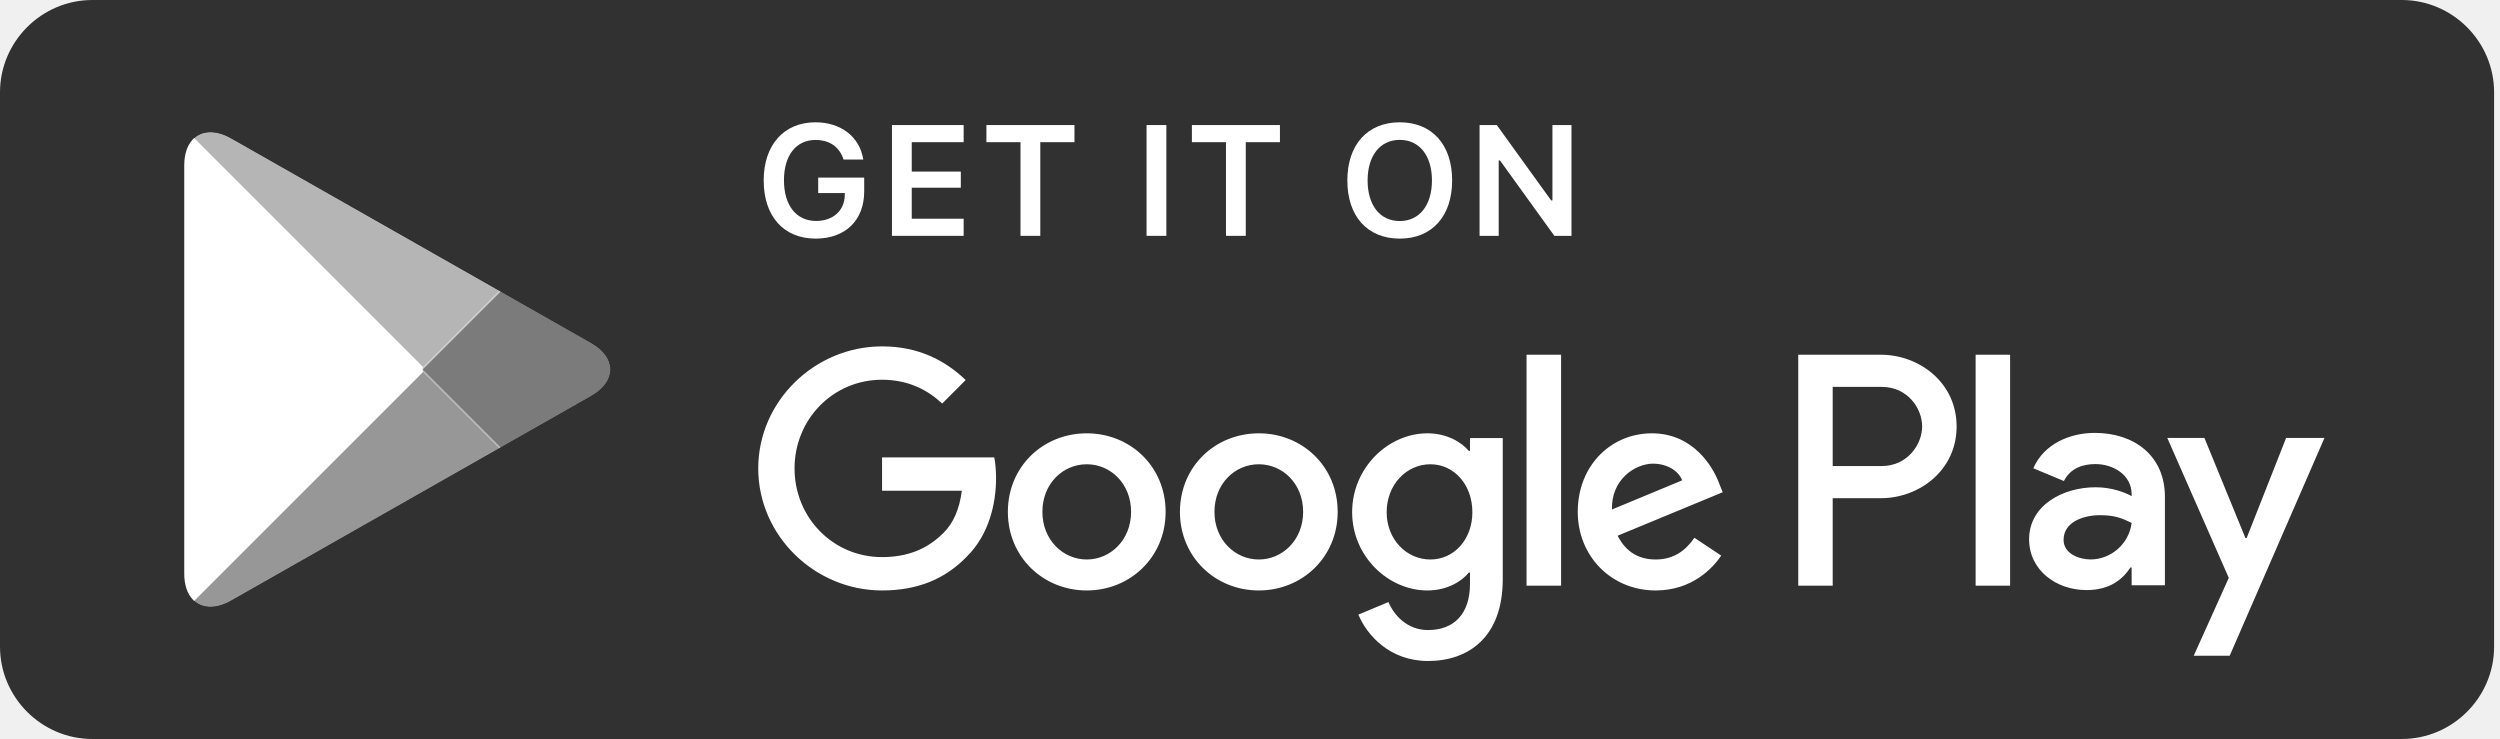
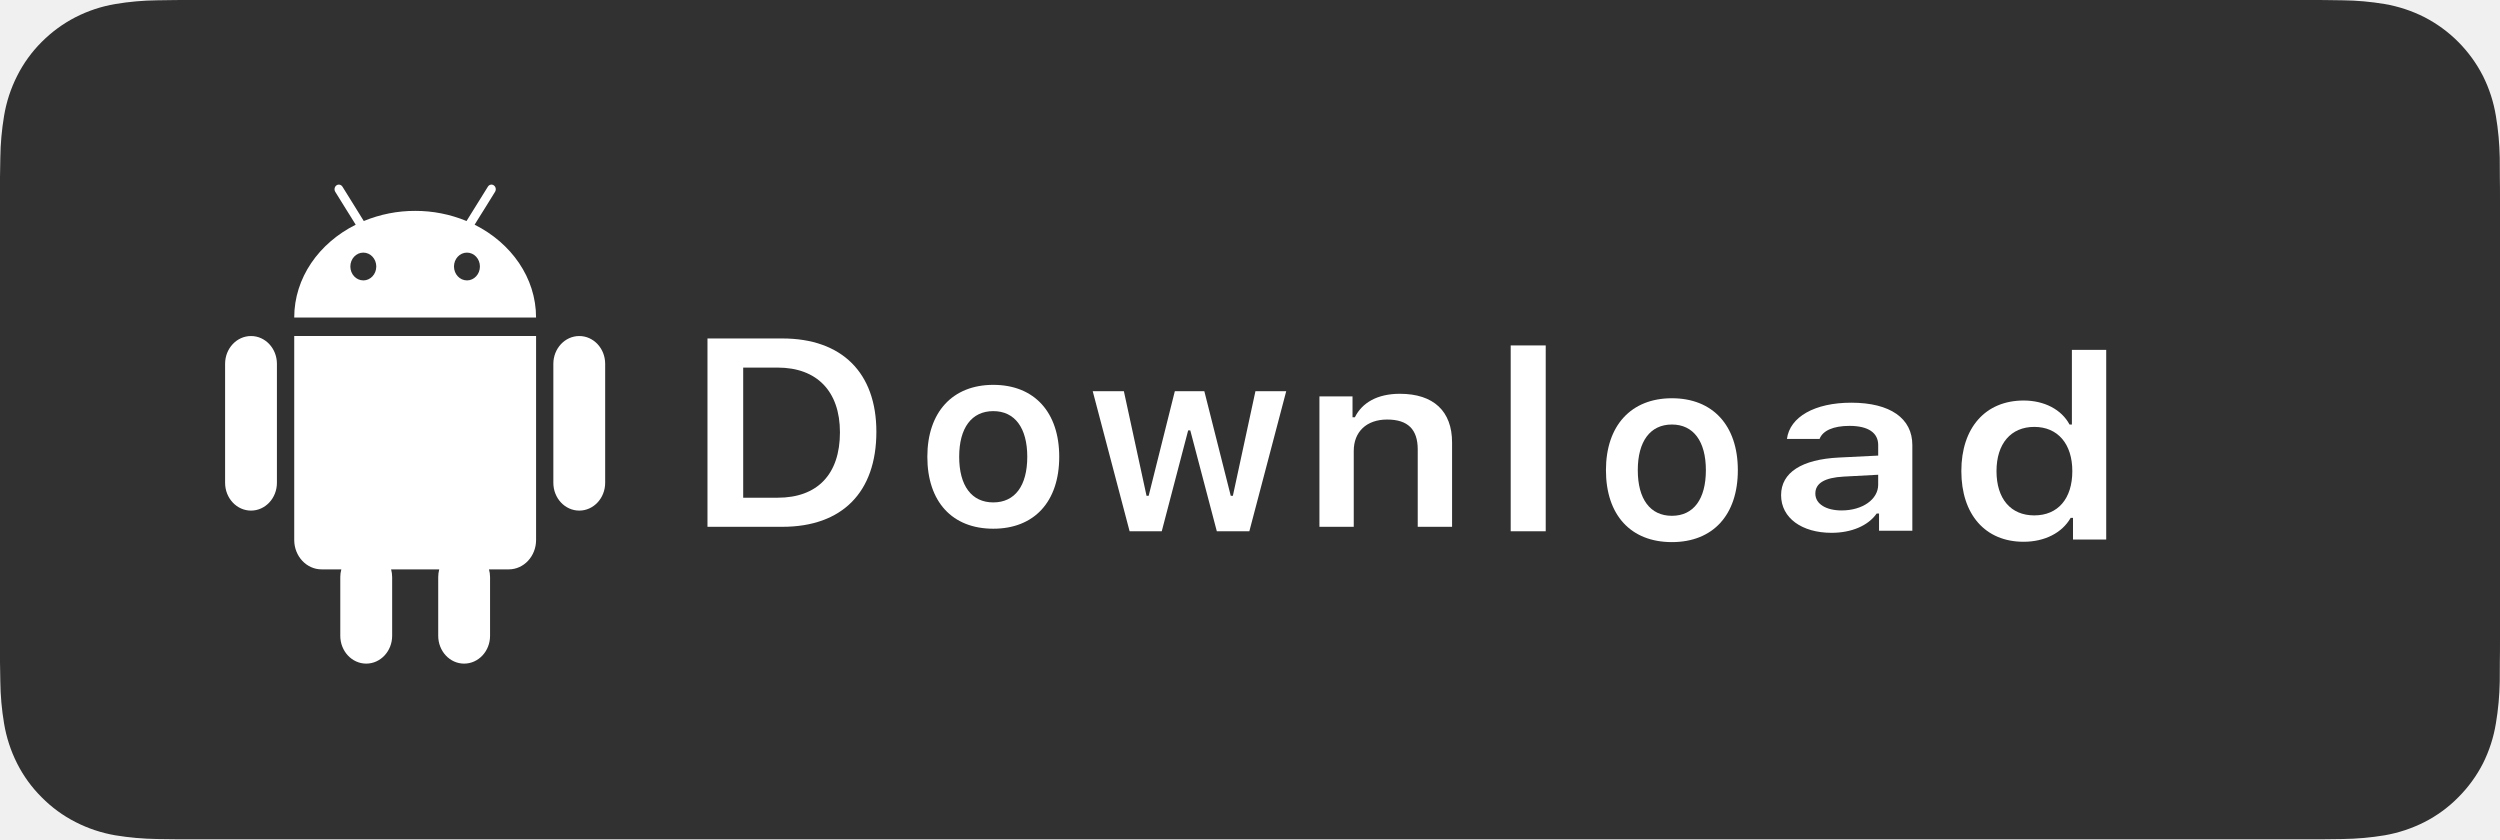
- <svg xmlns="http://www.w3.org/2000/svg" width="159" height="47" viewBox="0 0 159 47" fill="none">
-   <path fill-rule="evenodd" clip-rule="evenodd" d="M152.75 47H5.875C2.644 47 0 44.356 0 41.125V5.875C0 2.644 2.644 0 5.875 0H152.75C155.981 0 158.625 2.644 158.625 5.875V41.125C158.625 44.356 155.981 47 152.75 47Z" fill="#313131" />
-   <path d="M54.963 12.178V11.294H52.038V12.28H53.732L53.727 12.427C53.708 13.398 52.976 14.053 51.901 14.053C50.647 14.053 49.86 13.066 49.86 11.465C49.86 9.883 50.632 8.901 51.862 8.901C52.766 8.901 53.395 9.346 53.649 10.146H54.904C54.68 8.706 53.488 7.778 51.862 7.778C49.855 7.778 48.571 9.219 48.571 11.475C48.571 13.76 49.841 15.176 51.882 15.176C53.762 15.176 54.963 14.009 54.963 12.178Z" fill="white" />
-   <path d="M61.288 13.911H57.987V11.938H61.108V10.913H57.987V9.043H61.288V7.954H56.728V15H61.288V13.911Z" fill="white" />
-   <path d="M66.163 15V9.043H68.336V7.954H62.736V9.043H64.904V15H66.163Z" fill="white" />
-   <path d="M74.18 15V7.954H72.921V15H74.18Z" fill="white" />
-   <path d="M79.231 15V9.043H81.404V7.954H75.804V9.043H77.972V15H79.231Z" fill="white" />
-   <path d="M89.026 7.778C86.98 7.778 85.691 9.199 85.691 11.475C85.691 13.75 86.96 15.176 89.026 15.176C91.081 15.176 92.356 13.745 92.356 11.475C92.356 9.199 91.077 7.778 89.026 7.778ZM89.026 8.896C90.276 8.896 91.072 9.897 91.072 11.475C91.072 13.047 90.281 14.058 89.026 14.058C87.756 14.058 86.98 13.047 86.98 11.475C86.98 9.897 87.776 8.896 89.026 8.896Z" fill="white" />
-   <path d="M95.317 15V10.205H95.4L98.857 15H99.946V7.954H98.735V12.744H98.652L95.195 7.954H94.101V15H95.317Z" fill="white" />
-   <path fill-rule="evenodd" clip-rule="evenodd" d="M125.65 37.25H127.842V22.561H125.65V37.25ZM145.398 27.852L142.885 34.221H142.81L140.201 27.852H137.839L141.751 36.753L139.521 41.705H141.808L147.836 27.852H145.398ZM132.964 35.581C132.245 35.581 131.244 35.223 131.244 34.335C131.244 33.201 132.492 32.766 133.568 32.766C134.533 32.766 134.985 32.974 135.572 33.257C135.401 34.618 134.23 35.581 132.964 35.581ZM133.229 27.532C131.641 27.532 129.997 28.231 129.317 29.781L131.263 30.593C131.679 29.781 132.453 29.515 133.266 29.515C134.4 29.515 135.553 30.195 135.572 31.406V31.556C135.174 31.329 134.325 30.99 133.285 30.99C131.188 30.99 129.051 32.142 129.051 34.296C129.051 36.262 130.772 37.529 132.699 37.529C134.173 37.529 134.985 36.867 135.496 36.092H135.572V37.225H137.688V31.595C137.688 28.986 135.742 27.532 133.229 27.532ZM119.678 29.641H116.56V24.606H119.678C121.318 24.606 122.248 25.963 122.248 27.123C122.248 28.261 121.318 29.641 119.678 29.641ZM119.622 22.561H114.369V37.25H116.56V31.685H119.622C122.052 31.685 124.441 29.925 124.441 27.123C124.441 24.32 122.052 22.561 119.622 22.561ZM90.974 35.584C89.46 35.584 88.192 34.316 88.192 32.575C88.192 30.815 89.46 29.527 90.974 29.527C92.47 29.527 93.643 30.815 93.643 32.575C93.643 34.316 92.47 35.584 90.974 35.584ZM93.491 28.675H93.416C92.924 28.089 91.978 27.559 90.785 27.559C88.286 27.559 85.996 29.753 85.996 32.575C85.996 35.376 88.286 37.553 90.785 37.553C91.978 37.553 92.924 37.023 93.416 36.417H93.491V37.136C93.491 39.049 92.47 40.071 90.823 40.071C89.479 40.071 88.645 39.105 88.305 38.291L86.393 39.087C86.942 40.412 88.4 42.039 90.823 42.039C93.397 42.039 95.575 40.525 95.575 36.834V27.861H93.491V28.675ZM97.089 37.25H99.285V22.56H97.089V37.25ZM102.521 32.404C102.465 30.474 104.017 29.489 105.133 29.489C106.005 29.489 106.743 29.924 106.988 30.549L102.521 32.404ZM109.336 30.738C108.92 29.622 107.651 27.559 105.058 27.559C102.484 27.559 100.345 29.583 100.345 32.556C100.345 35.357 102.465 37.553 105.304 37.553C107.595 37.553 108.92 36.153 109.469 35.338L107.765 34.202C107.198 35.035 106.421 35.584 105.304 35.584C104.187 35.584 103.392 35.073 102.881 34.071L109.563 31.307L109.336 30.738ZM56.099 29.092V31.212H61.172C61.02 32.404 60.623 33.275 60.018 33.881C59.279 34.619 58.124 35.432 56.099 35.432C52.976 35.432 50.533 32.916 50.533 29.792C50.533 26.668 52.976 24.151 56.099 24.151C57.784 24.151 59.014 24.814 59.923 25.666L61.418 24.17C60.149 22.959 58.466 22.03 56.099 22.03C51.821 22.03 48.224 25.514 48.224 29.792C48.224 34.071 51.821 37.553 56.099 37.553C58.408 37.553 60.149 36.797 61.512 35.376C62.913 33.975 63.349 32.007 63.349 30.416C63.349 29.924 63.311 29.47 63.235 29.092H56.099ZM69.117 35.584C67.603 35.584 66.296 34.335 66.296 32.556C66.296 30.757 67.603 29.527 69.117 29.527C70.63 29.527 71.937 30.757 71.937 32.556C71.937 34.335 70.63 35.584 69.117 35.584ZM69.117 27.559C66.352 27.559 64.1 29.66 64.1 32.556C64.1 35.432 66.352 37.553 69.117 37.553C71.881 37.553 74.133 35.432 74.133 32.556C74.133 29.66 71.881 27.559 69.117 27.559ZM80.06 35.584C78.545 35.584 77.239 34.335 77.239 32.556C77.239 30.757 78.545 29.527 80.06 29.527C81.574 29.527 82.88 30.757 82.88 32.556C82.88 34.335 81.574 35.584 80.06 35.584ZM80.06 27.559C77.296 27.559 75.044 29.66 75.044 32.556C75.044 35.432 77.296 37.553 80.06 37.553C82.823 37.553 85.076 35.432 85.076 32.556C85.076 29.66 82.823 27.559 80.06 27.559Z" fill="white" />
-   <path fill-rule="evenodd" clip-rule="evenodd" d="M12.261 8.868C11.919 9.23 11.718 9.79 11.718 10.517V36.483C11.718 37.21 11.919 37.77 12.261 38.132L12.348 38.217L26.893 23.672V23.328L12.348 8.783L12.261 8.868Z" fill="white" />
-   <mask id="mask0" mask-type="alpha" maskUnits="userSpaceOnUse" x="26" y="18" width="13" height="11">
-     <path d="M31.74 28.522L26.893 23.672V23.328L31.743 18.479L37.596 21.805C39.237 22.737 39.237 24.263 37.596 25.194L31.852 28.459L31.74 28.522Z" fill="#7B7F7E" fill-opacity="0.6" />
-   </mask>
-   <g mask="url(#mask0)">
-     <path fill-rule="evenodd" clip-rule="evenodd" d="M31.74 28.522L26.893 23.672V23.328L31.743 18.479L37.596 21.805C39.237 22.737 39.237 24.263 37.596 25.194L31.852 28.459L31.74 28.522Z" fill="white" fill-opacity="0.6" />
-   </g>
-   <mask id="mask1" mask-type="alpha" maskUnits="userSpaceOnUse" x="12" y="23" width="20" height="16">
-     <path d="M31.852 28.459L26.893 23.5L12.261 38.132C12.803 38.705 13.696 38.775 14.702 38.204L31.852 28.459Z" fill="#7B7F7E" fill-opacity="0.7" />
-   </mask>
-   <g mask="url(#mask1)">
-     <path fill-rule="evenodd" clip-rule="evenodd" d="M31.852 28.459L26.893 23.5L12.261 38.132C12.803 38.705 13.696 38.775 14.702 38.204L31.852 28.459Z" fill="white" fill-opacity="0.7" />
-   </g>
-   <mask id="mask2" mask-type="alpha" maskUnits="userSpaceOnUse" x="12" y="8" width="20" height="16">
-     <path d="M31.852 18.542L14.702 8.796C13.696 8.225 12.803 8.296 12.261 8.868L26.893 23.5L31.852 18.542Z" fill="#7B7F7E" fill-opacity="0.8" />
-   </mask>
-   <g mask="url(#mask2)">
-     <path fill-rule="evenodd" clip-rule="evenodd" d="M31.852 18.542L14.702 8.796C13.696 8.225 12.803 8.296 12.261 8.868L26.893 23.5L31.852 18.542Z" fill="white" fill-opacity="0.8" />
+ <svg xmlns="http://www.w3.org/2000/svg" width="140" height="47">
+   <path id="svg_1" fill="#313131" d="m128.851,0l-117.696,0c-0.429,0 -0.853,0 -1.281,0.002c-0.358,0.002 -0.714,0.009 -1.075,0.015c-0.786,0.009 -1.569,0.079 -2.344,0.208c-0.774,0.132 -1.524,0.38 -2.224,0.737c-0.699,0.36 -1.338,0.827 -1.894,1.385c-0.558,0.556 -1.024,1.2 -1.378,1.905c-0.356,0.704 -0.602,1.458 -0.731,2.236c-0.13,0.777 -0.2,1.564 -0.21,2.352c-0.011,0.36 -0.012,0.722 -0.018,1.082l0,27.159c0.006,0.365 0.007,0.718 0.018,1.083c0.009,0.788 0.079,1.575 0.21,2.352c0.129,0.779 0.375,1.534 0.731,2.238c0.354,0.703 0.82,1.343 1.378,1.897c0.553,0.56 1.193,1.028 1.894,1.385c0.7,0.358 1.45,0.608 2.224,0.741c0.775,0.128 1.559,0.197 2.344,0.208c0.362,0.008 0.717,0.013 1.075,0.013c0.428,0.002 0.852,0.002 1.281,0.002l117.696,0c0.421,0 0.848,0 1.268,-0.002c0.357,0 0.723,-0.005 1.079,-0.013c0.784,-0.01 1.566,-0.079 2.34,-0.208c0.777,-0.135 1.529,-0.385 2.232,-0.741c0.701,-0.357 1.34,-0.825 1.892,-1.385c0.557,-0.555 1.024,-1.196 1.383,-1.897c0.353,-0.705 0.597,-1.459 0.724,-2.238c0.131,-0.777 0.203,-1.564 0.217,-2.352c0.005,-0.365 0.005,-0.718 0.005,-1.083c0.009,-0.427 0.009,-0.851 0.009,-1.285l0,-24.591c0,-0.43 0,-0.857 -0.009,-1.283c0,-0.36 0,-0.722 -0.005,-1.082c-0.014,-0.788 -0.086,-1.575 -0.217,-2.352c-0.127,-0.778 -0.371,-1.532 -0.724,-2.236c-0.722,-1.413 -1.867,-2.564 -3.275,-3.29c-0.703,-0.356 -1.456,-0.604 -2.232,-0.737c-0.774,-0.13 -1.556,-0.199 -2.34,-0.208c-0.356,-0.006 -0.722,-0.013 -1.079,-0.015c-0.42,-0.002 -0.847,-0.002 -1.268,-0.002l0,0z" />
+   <path stroke="null" id="svg_4" fill="white" d="m39.619,18.955l0,10.546l4.194,0c3.349,0 5.264,-1.937 5.264,-5.321c0,-3.311 -1.938,-5.226 -5.264,-5.226l-4.194,0zm2,1.63l1.93,0c2.194,0 3.488,1.323 3.488,3.625c0,2.353 -1.264,3.662 -3.488,3.662l-1.93,0l0,-7.286z" />
+   <path stroke="null" id="svg_6" fill="white" d="m72.027,21.909l-1.723,0l-1.263,5.856l-0.119,0l-1.479,-5.856l-1.653,0l-1.465,5.856l-0.119,0l-1.269,-5.856l-1.744,0l2.065,7.842l1.8,0l1.479,-5.649l0.119,0l1.486,5.649l1.821,0l2.065,-7.842z" />
+   <path stroke="null" id="svg_7" fill="white" d="m73.887,29.501l1.923,0l0,-4.252c0,-1.075 0.721,-1.755 1.869,-1.755c1.171,0 1.714,0.561 1.714,1.675l0,4.332l1.923,0l0,-4.726c0,-1.742 -1.031,-2.723 -2.923,-2.723c-1.264,0 -2.117,0.501 -2.52,1.315l-0.132,0l0,-1.168l-1.853,0l0,7.302z" />
+   <path stroke="null" id="svg_8" fill="white" d="m84.599,29.751l1.961,0l0,-10.407l-1.961,0l0,10.407z" />
+   <path stroke="null" id="svg_10" fill="white" d="m103.134,28.585c-0.858,0 -1.475,-0.353 -1.475,-0.945c0,-0.572 0.507,-0.893 1.592,-0.951l1.927,-0.103l0,0.559c0,0.816 -0.874,1.439 -2.044,1.439zm-0.569,1.253c1.116,0 2.052,-0.398 2.528,-1.08l0.133,0l0,0.964l1.865,0l0,-4.8c0,-1.491 -1.233,-2.371 -3.425,-2.371c-2.029,0 -3.441,0.79 -3.597,2.031l1.826,0c0.179,-0.476 0.788,-0.733 1.677,-0.733c1.046,0 1.607,0.386 1.607,1.073l0,0.591l-2.2,0.109c-2.075,0.103 -3.238,0.835 -3.238,2.108c0,1.285 1.178,2.108 2.824,2.108z" />
+   <path stroke="null" id="svg_11" fill="white" d="m113.322,30.339c1.178,0 2.154,-0.497 2.634,-1.337l0.132,0l0,1.211l1.86,0l0,-10.619l-1.922,0l0,4.179l-0.132,0c-0.449,-0.84 -1.41,-1.344 -2.572,-1.344c-2.138,0 -3.487,1.526 -3.487,3.948c0,2.436 1.34,3.962 3.487,3.962zm0.597,-6.433c1.317,0 2.131,0.952 2.131,2.478c0,1.54 -0.806,2.478 -2.131,2.478c-1.317,0 -2.115,-0.931 -2.115,-2.478c0,-1.54 0.806,-2.478 2.115,-2.478z" />
+   <path stroke="null" id="svg_13" fill="white" d="m55.624,29.608c2.296,0 3.693,-1.515 3.693,-4.028c0,-2.506 -1.404,-4.028 -3.693,-4.028c-2.282,0 -3.693,1.529 -3.693,4.028c0,2.513 1.39,4.028 3.693,4.028zm0,-1.473c-1.215,0 -1.91,-0.934 -1.91,-2.556c0,-1.614 0.695,-2.556 1.91,-2.556c1.208,0 1.903,0.942 1.903,2.556c0,1.621 -0.688,2.556 -1.903,2.556z" />
+   <path stroke="null" id="svg_14" fill="white" d="m93.626,30.358c2.296,0 3.693,-1.515 3.693,-4.028c0,-2.506 -1.404,-4.028 -3.693,-4.028c-2.282,0 -3.693,1.529 -3.693,4.028c0,2.513 1.39,4.028 3.693,4.028zm0,-1.473c-1.215,0 -1.91,-0.934 -1.91,-2.556c0,-1.614 0.695,-2.556 1.91,-2.556c1.208,0 1.903,0.942 1.903,2.556c0,1.621 -0.688,2.556 -1.903,2.556z" />
+   <g transform="matrix(1.216219,0,0,1.341207,13.89101,53.74542) ">
+     <path stroke="null" fill="white" d="m10.079,-28.365c-0.33,0 -0.597,-0.26 -0.597,-0.58c0,-0.321 0.267,-0.58 0.597,-0.58c0.33,0 0.597,0.259 0.597,0.58c0,0.321 -0.267,0.581 -0.597,0.581l0,-0zm-4.772,0c-0.33,0 -0.597,-0.26 -0.597,-0.58c0,-0.321 0.267,-0.58 0.597,-0.58c0.33,0 0.597,0.259 0.597,0.58c0,0.321 -0.267,0.581 -0.597,0.581l0,-0zm5.125,-2.325l0.223,-0.327l0.223,-0.322l0.495,-0.725c0.029,-0.043 0.04,-0.095 0.029,-0.146c-0.011,-0.051 -0.041,-0.095 -0.085,-0.122c-0.091,-0.06 -0.213,-0.036 -0.274,0.054l-0.756,1.102l-0.227,0.332c-0.757,-0.283 -1.558,-0.426 -2.366,-0.423c-0.808,-0.003 -1.609,0.141 -2.366,0.423l-0.226,-0.332l-0.223,-0.326l-0.532,-0.776c-0.063,-0.089 -0.185,-0.113 -0.277,-0.054c-0.043,0.028 -0.074,0.072 -0.084,0.122c-0.011,0.05 -0,0.103 0.029,0.146l0.496,0.725l0.222,0.322l0.223,0.327c-1.688,0.765 -2.83,2.215 -2.83,3.875l11.135,0c0,-1.659 -1.142,-3.109 -2.828,-3.875l-0,0zm-8.221,4.648l-0.085,0l0,8.516c0,0.676 0.564,1.227 1.26,1.227l0.909,0c-0.032,0.104 -0.048,0.213 -0.048,0.322l0,2.452c0,0.641 0.535,1.161 1.194,1.161c0.658,0 1.194,-0.52 1.194,-1.161l0,-2.452c0,-0.113 -0.018,-0.22 -0.048,-0.322l2.216,0c-0.031,0.105 -0.047,0.213 -0.047,0.322l0,2.452c0,0.641 0.534,1.161 1.192,1.161c0.66,0 1.195,-0.52 1.195,-1.161l0,-2.452c0,-0.113 -0.018,-0.22 -0.05,-0.322l0.91,0c0.696,0 1.259,-0.55 1.259,-1.227l0,-8.516l-11.049,0l-0,0zm-2.074,0c-0.66,0 -1.194,0.52 -1.194,1.16l0,4.968c0,0.641 0.534,1.161 1.194,1.161c0.658,0 1.192,-0.52 1.192,-1.161l0,-4.968c0,-0.641 -0.534,-1.16 -1.192,-1.16zm15.114,0c-0.66,0 -1.194,0.52 -1.194,1.16l0,4.968c0,0.641 0.534,1.161 1.194,1.161c0.658,0 1.192,-0.52 1.192,-1.161l0,-4.968c0,-0.641 -0.534,-1.16 -1.192,-1.16z" />
  </g>
</svg>
